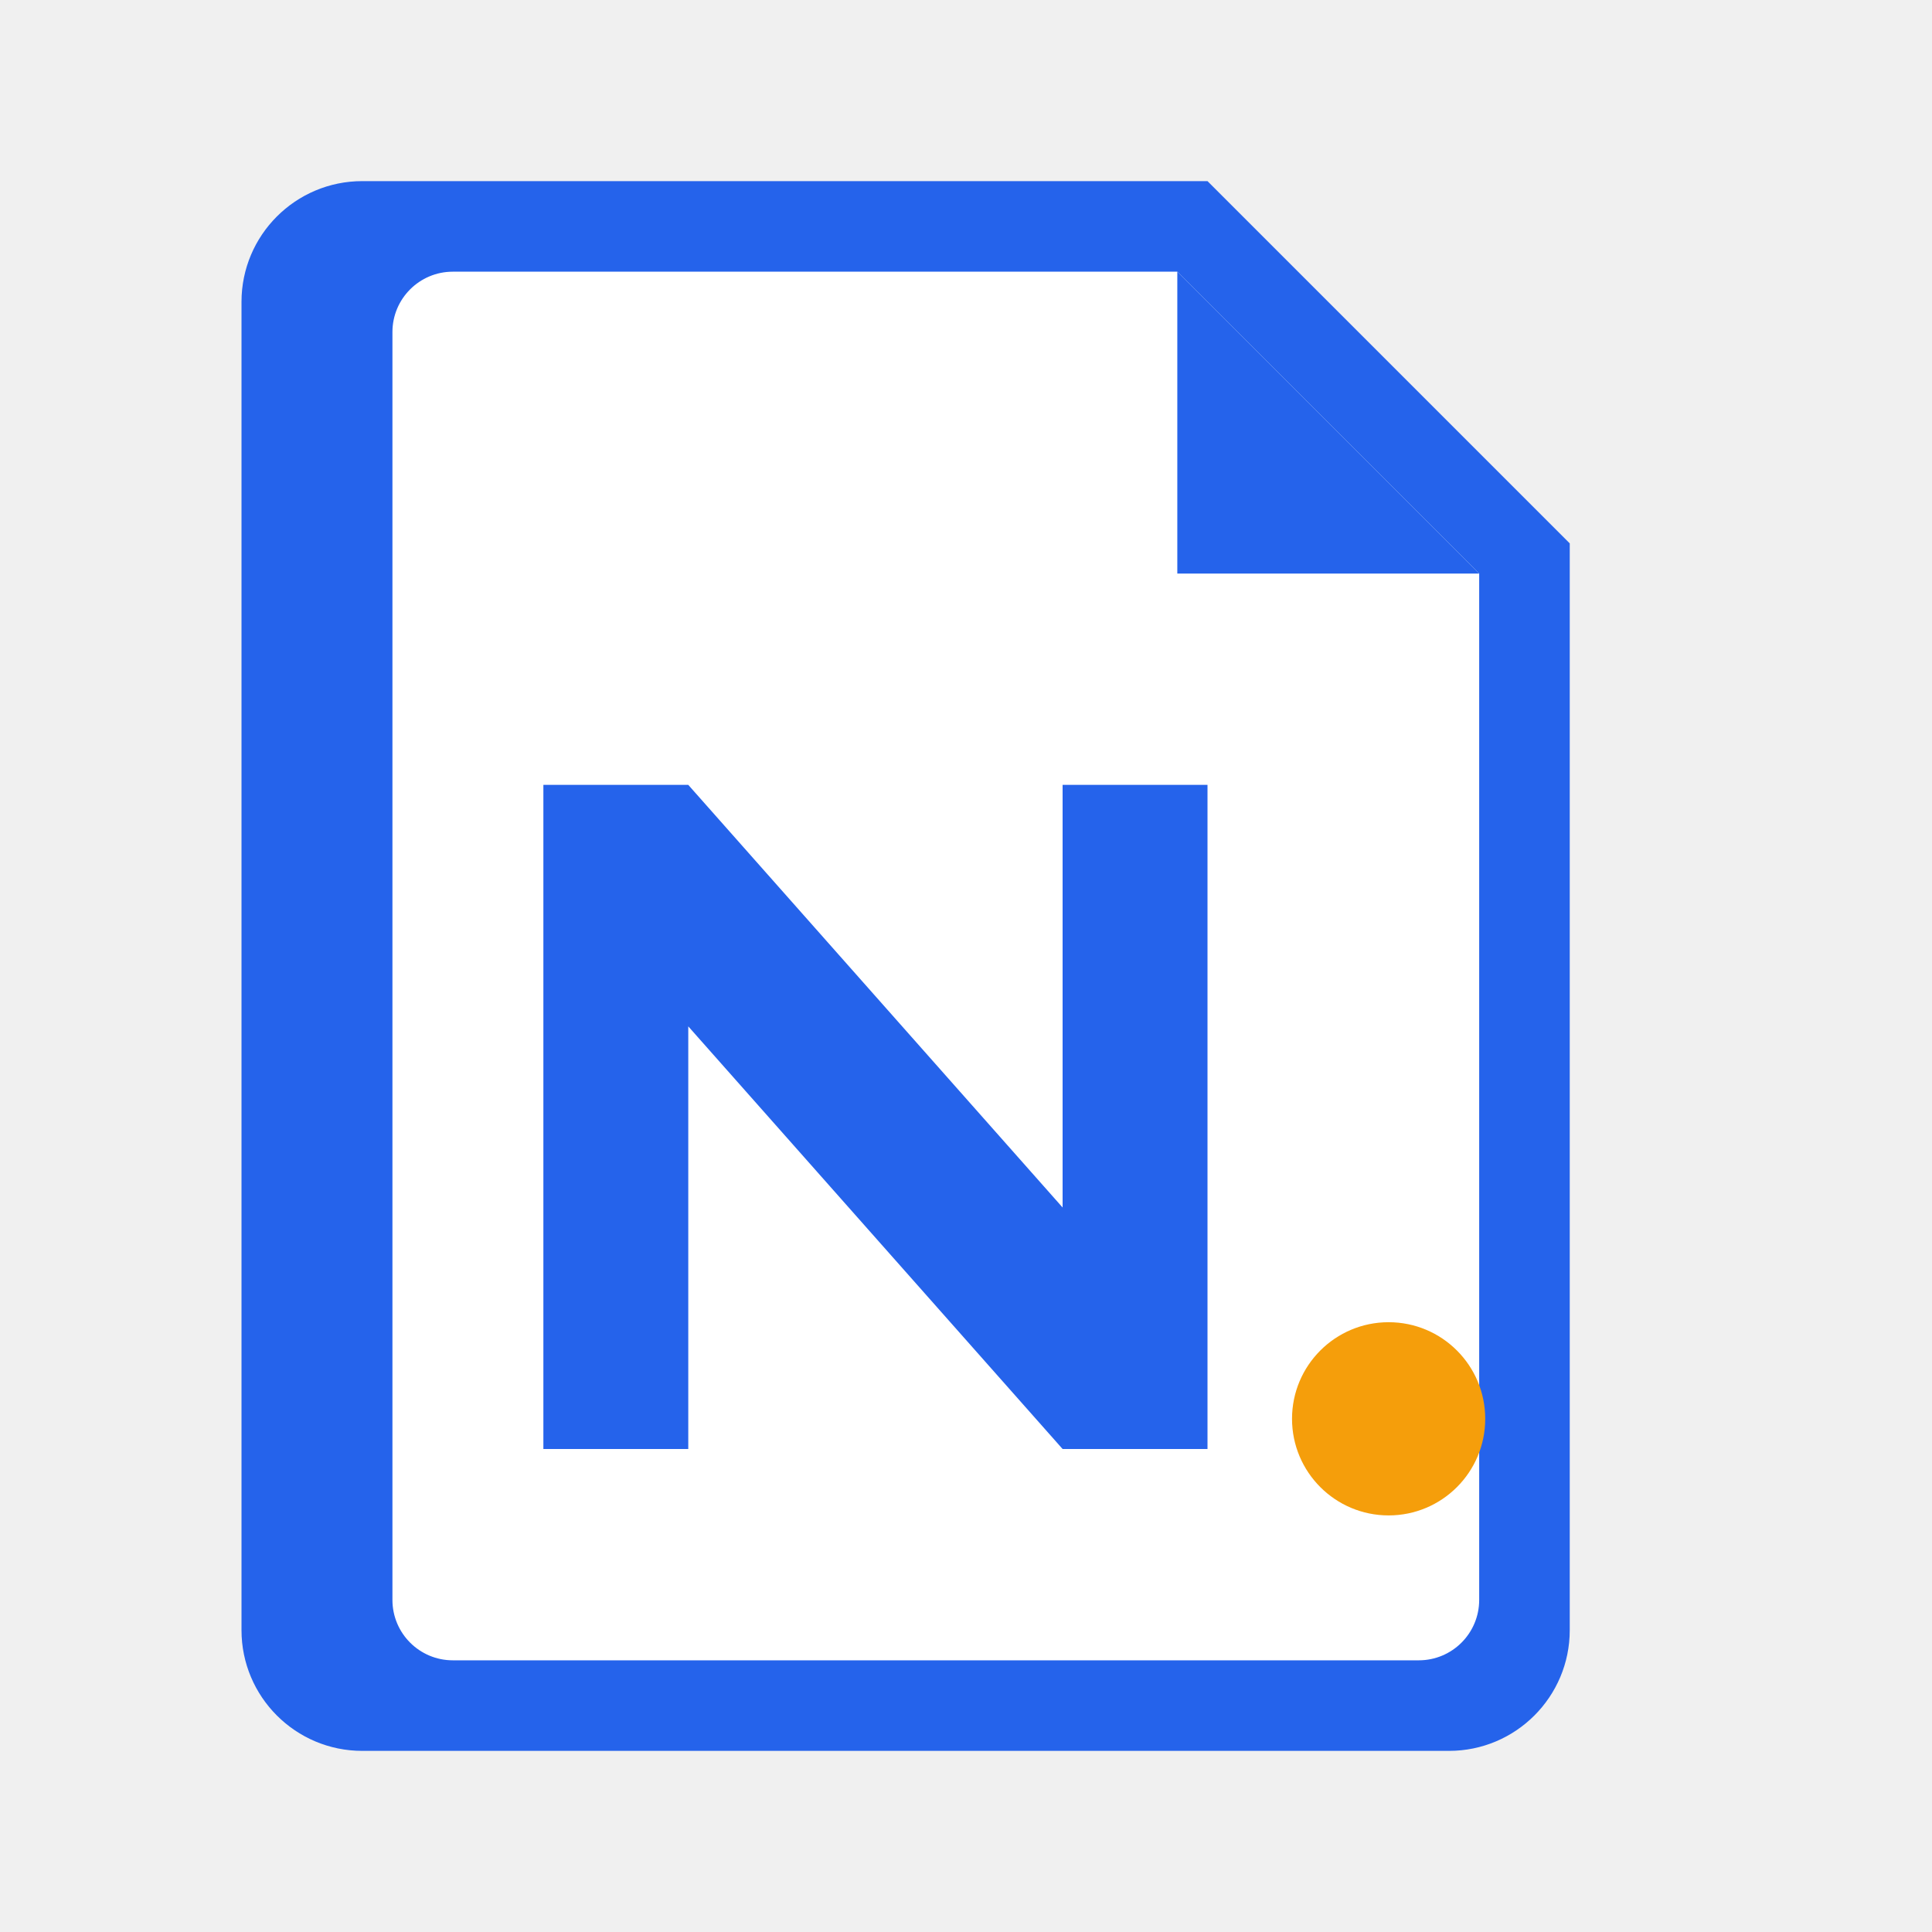
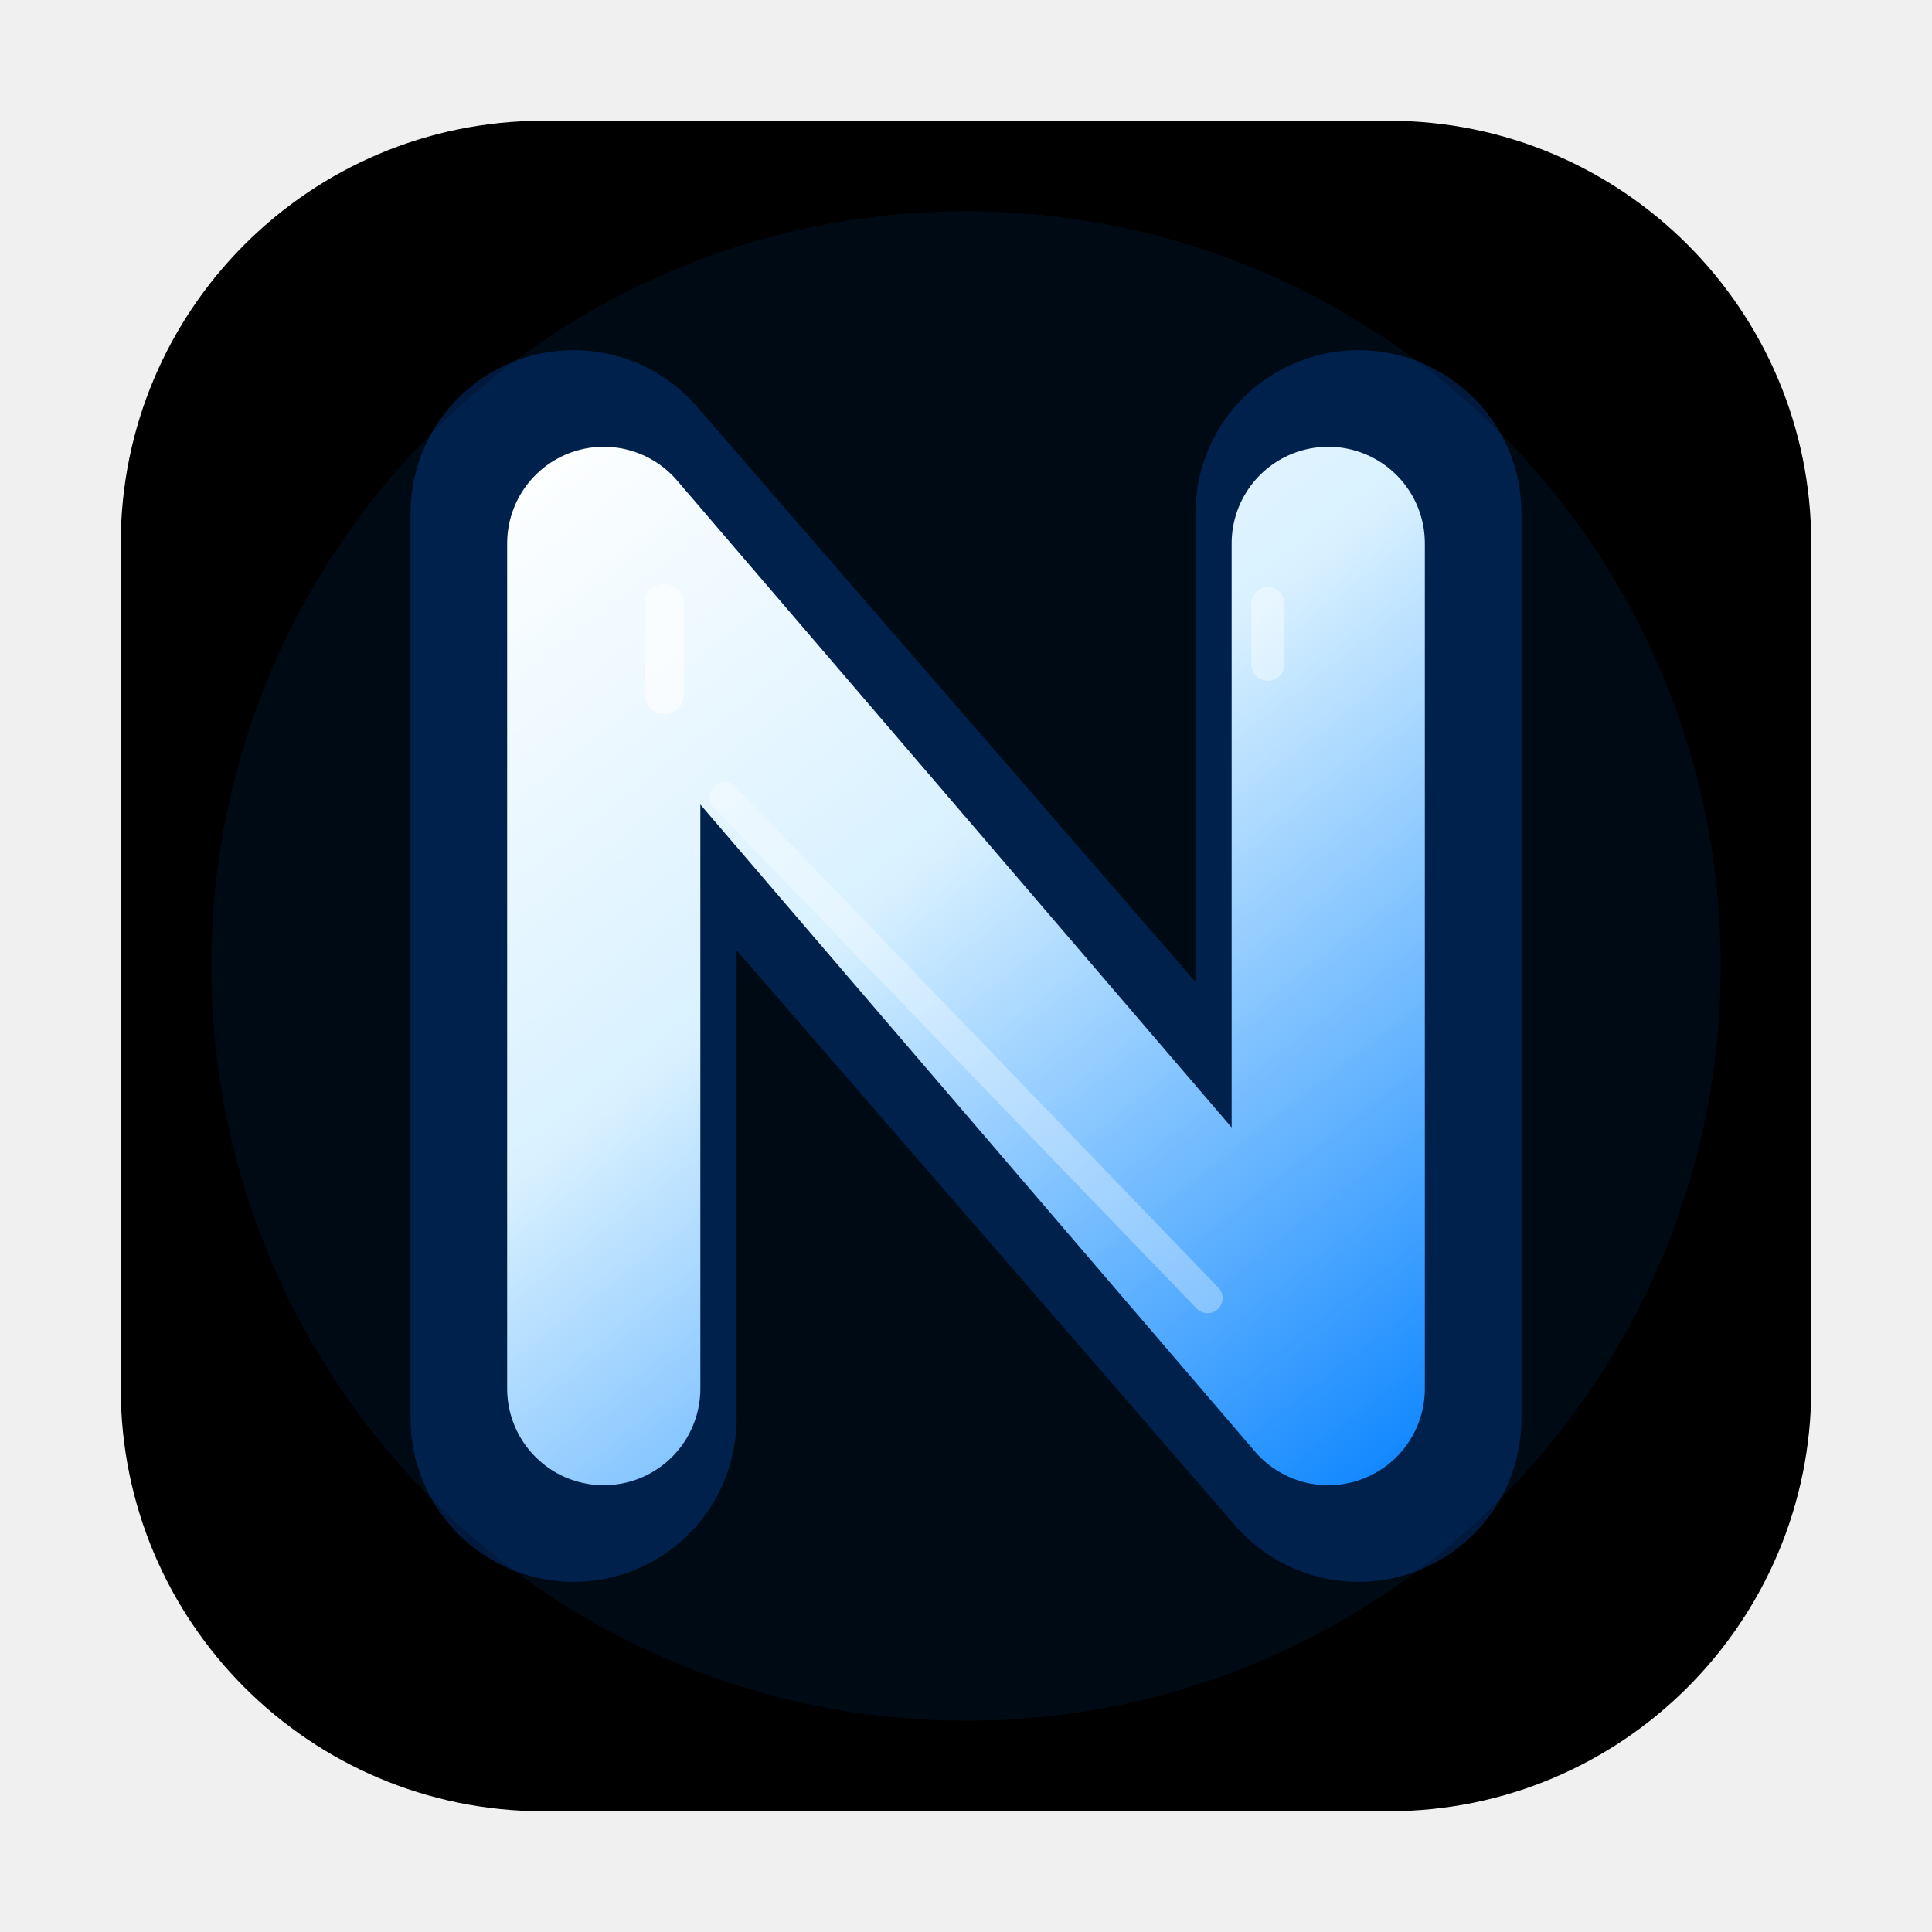
<svg xmlns="http://www.w3.org/2000/svg" width="32" height="32" viewBox="0 0 32 32">
-   <style>
-     .fg  { fill: #2563EB; }
-     .bg  { fill: #FFFFFF; }
-     .hl  { fill: #F59E0B; }
-     @media (prefers-color-scheme: dark) {
-       .fg { fill: #93C5FD; }
-       .bg { fill: #0F172A; }
-       .hl { fill: #FBBF24; }
-     }
-   </style>
-   <path class="fg" d="M6 3h14l6 6v18a2 2 0 0 1-2 2h-18a2 2 0 0 1-2-2v-22a2 2 0 0 1 2-2z" />
-   <path class="bg" d="M7.5 4.5h12l5 5v17a1 1 0 0 1-1 1h-16a1 1 0 0 1-1-1v-21a1 1 0 0 1 1-1z" />
-   <path class="fg" d="M19.5 4.5v5h5z" />
-   <path class="fg" d="M9 24V13h2.4l6.2 7V13H20v11h-2.4l-6.2-7v7z" />
-   <circle class="hl" cx="23" cy="23.5" r="1.6" />
+   <defs>
+     <linearGradient id="nStroke" x1="9" y1="7" x2="23" y2="25" gradientUnits="userSpaceOnUse">
+       <stop stop-color="#FFFFFF" />
+       <stop offset=".42" stop-color="#D9F1FF" />
+       <stop offset="1" stop-color="#0A84FF" />
+     </linearGradient>
+   </defs>
+   <rect x="2" y="2" width="28" height="28" rx="7" fill="#000000" />
+   <circle cx="16" cy="16" r="12.5" fill="#087DFF" fill-opacity=".08" />
+   <path d="M9.5 23.5V8.5L22.5 23.5V8.5" fill="none" stroke="#0069FF" stroke-opacity=".24" stroke-width="5.4" stroke-linecap="round" stroke-linejoin="round" />
+   <path d="M10 23V9L22 23V9" fill="none" stroke="url(#nStroke)" stroke-width="3.2" stroke-linecap="round" stroke-linejoin="round" />
+   <path d="M11 11.5V10" fill="none" stroke="#FFFFFF" stroke-opacity=".62" stroke-width=".65" stroke-linecap="round" />
+   <path d="M21 11V10" fill="none" stroke="#FFFFFF" stroke-opacity=".4" stroke-width=".55" stroke-linecap="round" />
+   <path d="M12 13.2L20 21.5" fill="none" stroke="#FFFFFF" stroke-opacity=".32" stroke-width=".5" stroke-linecap="round" />
</svg>
